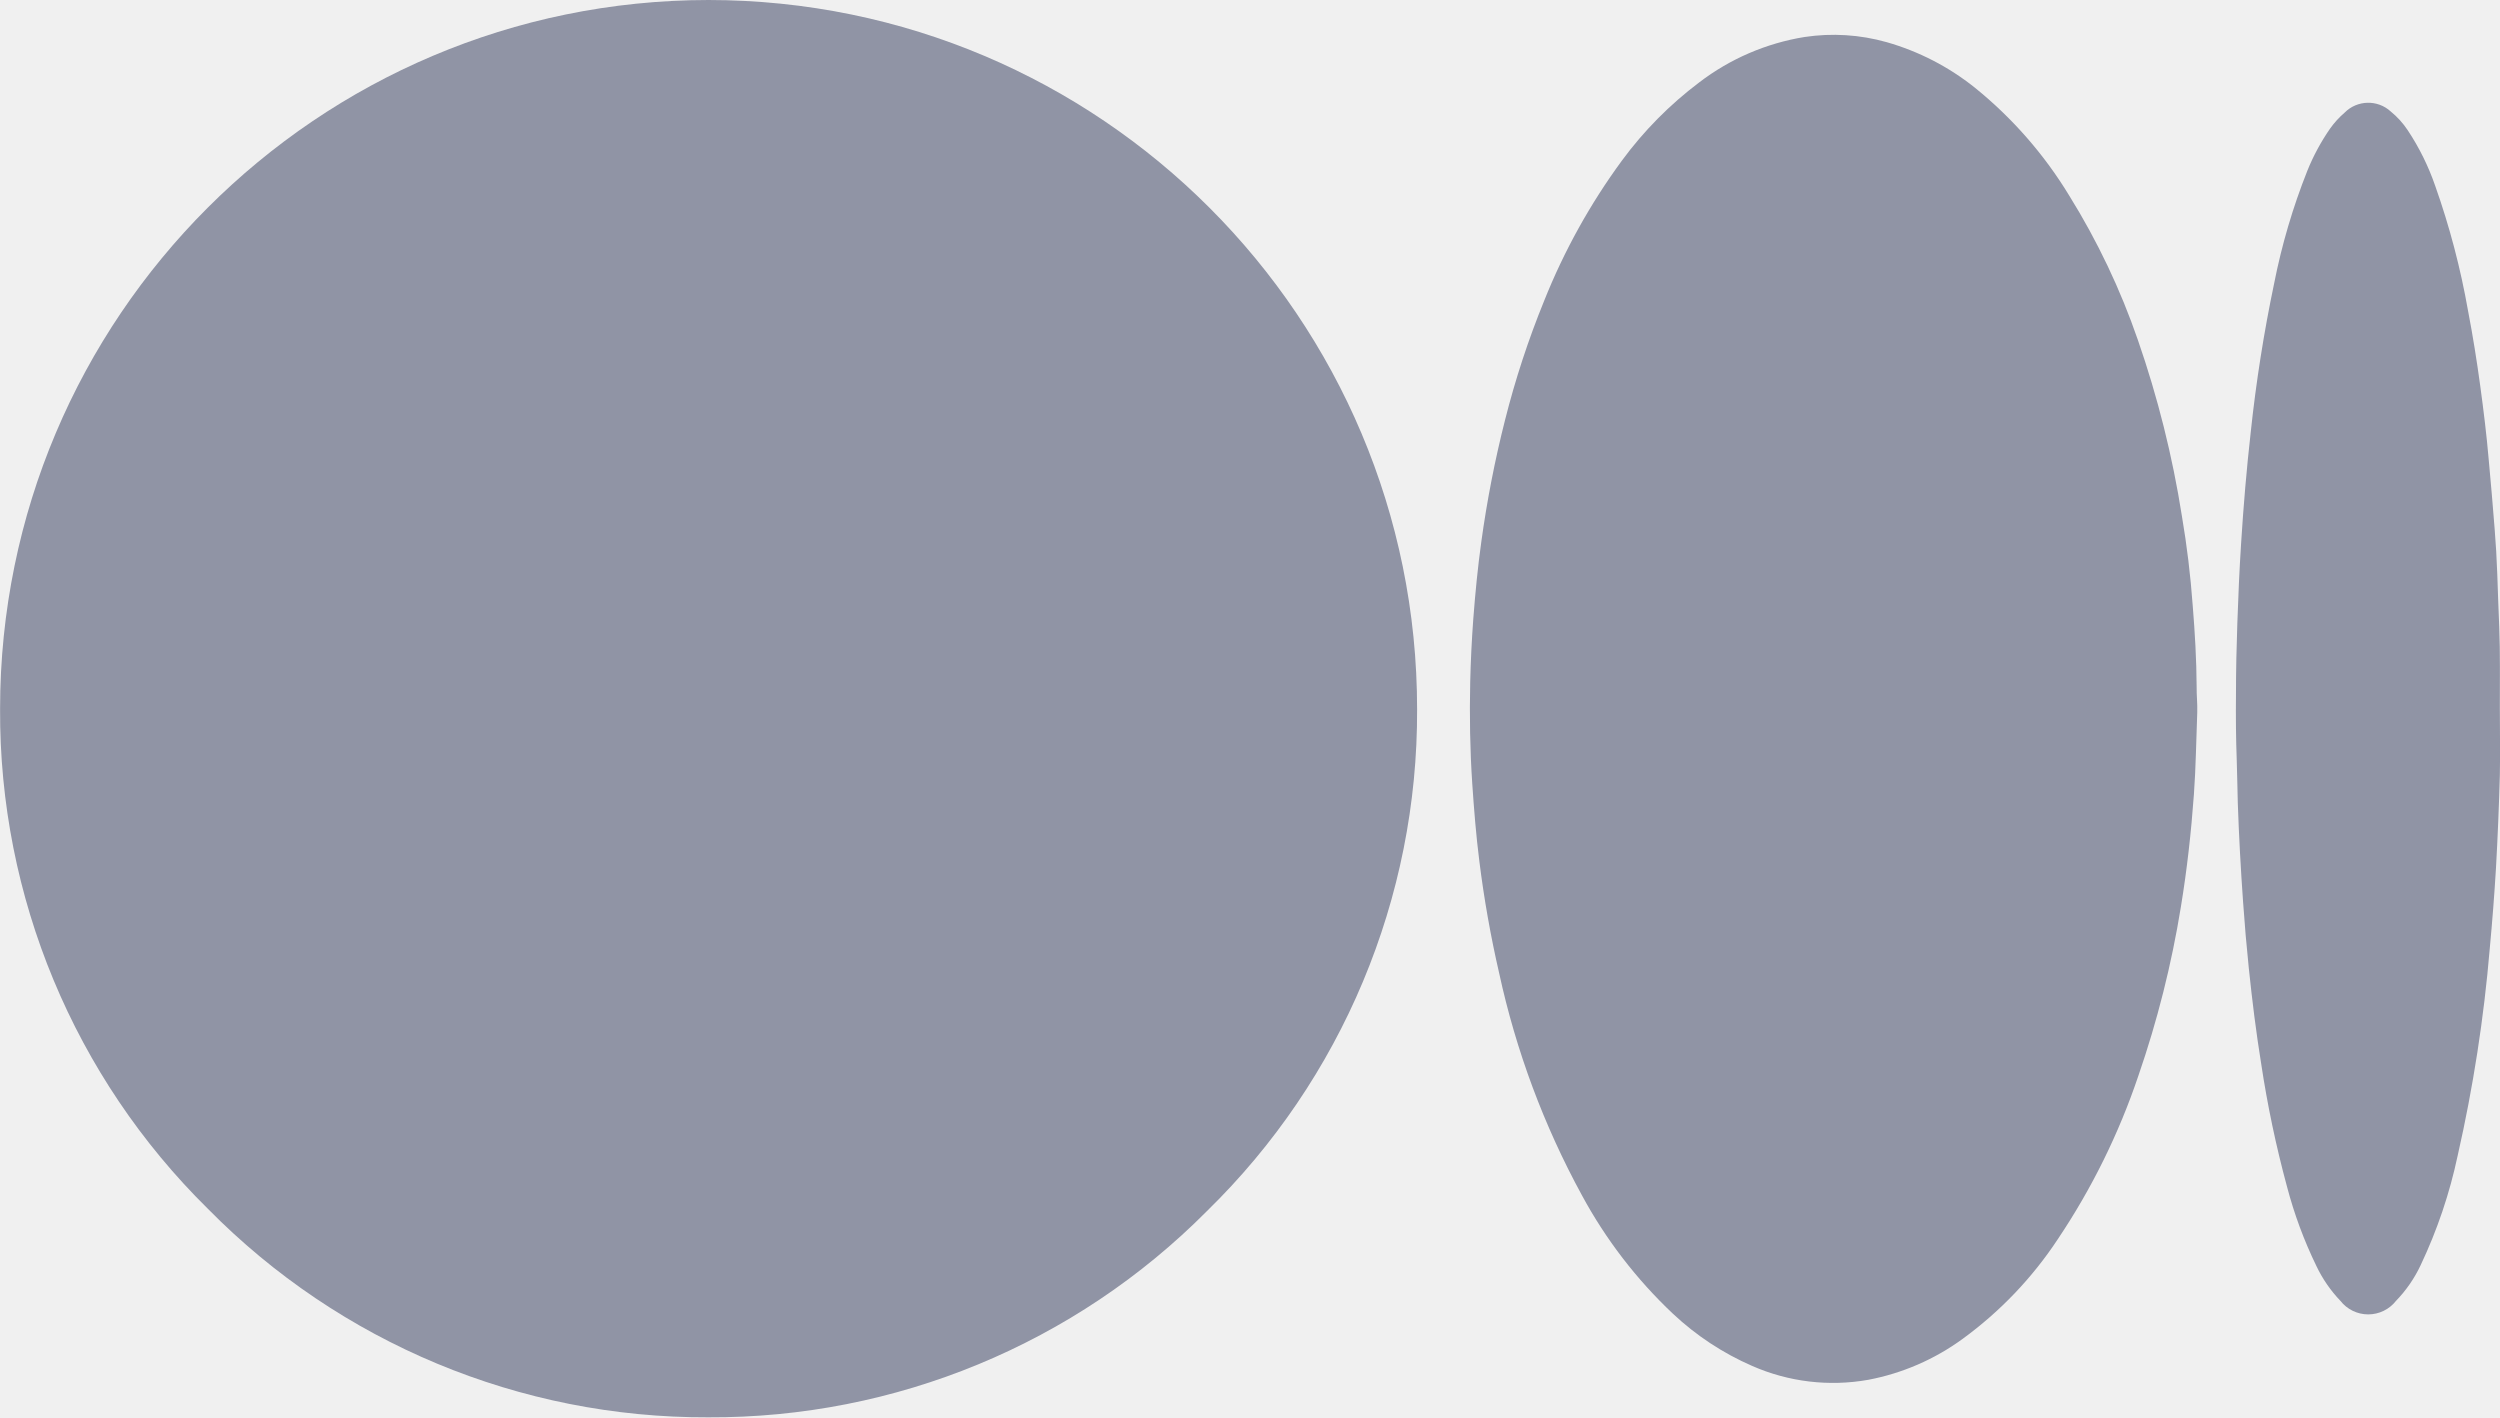
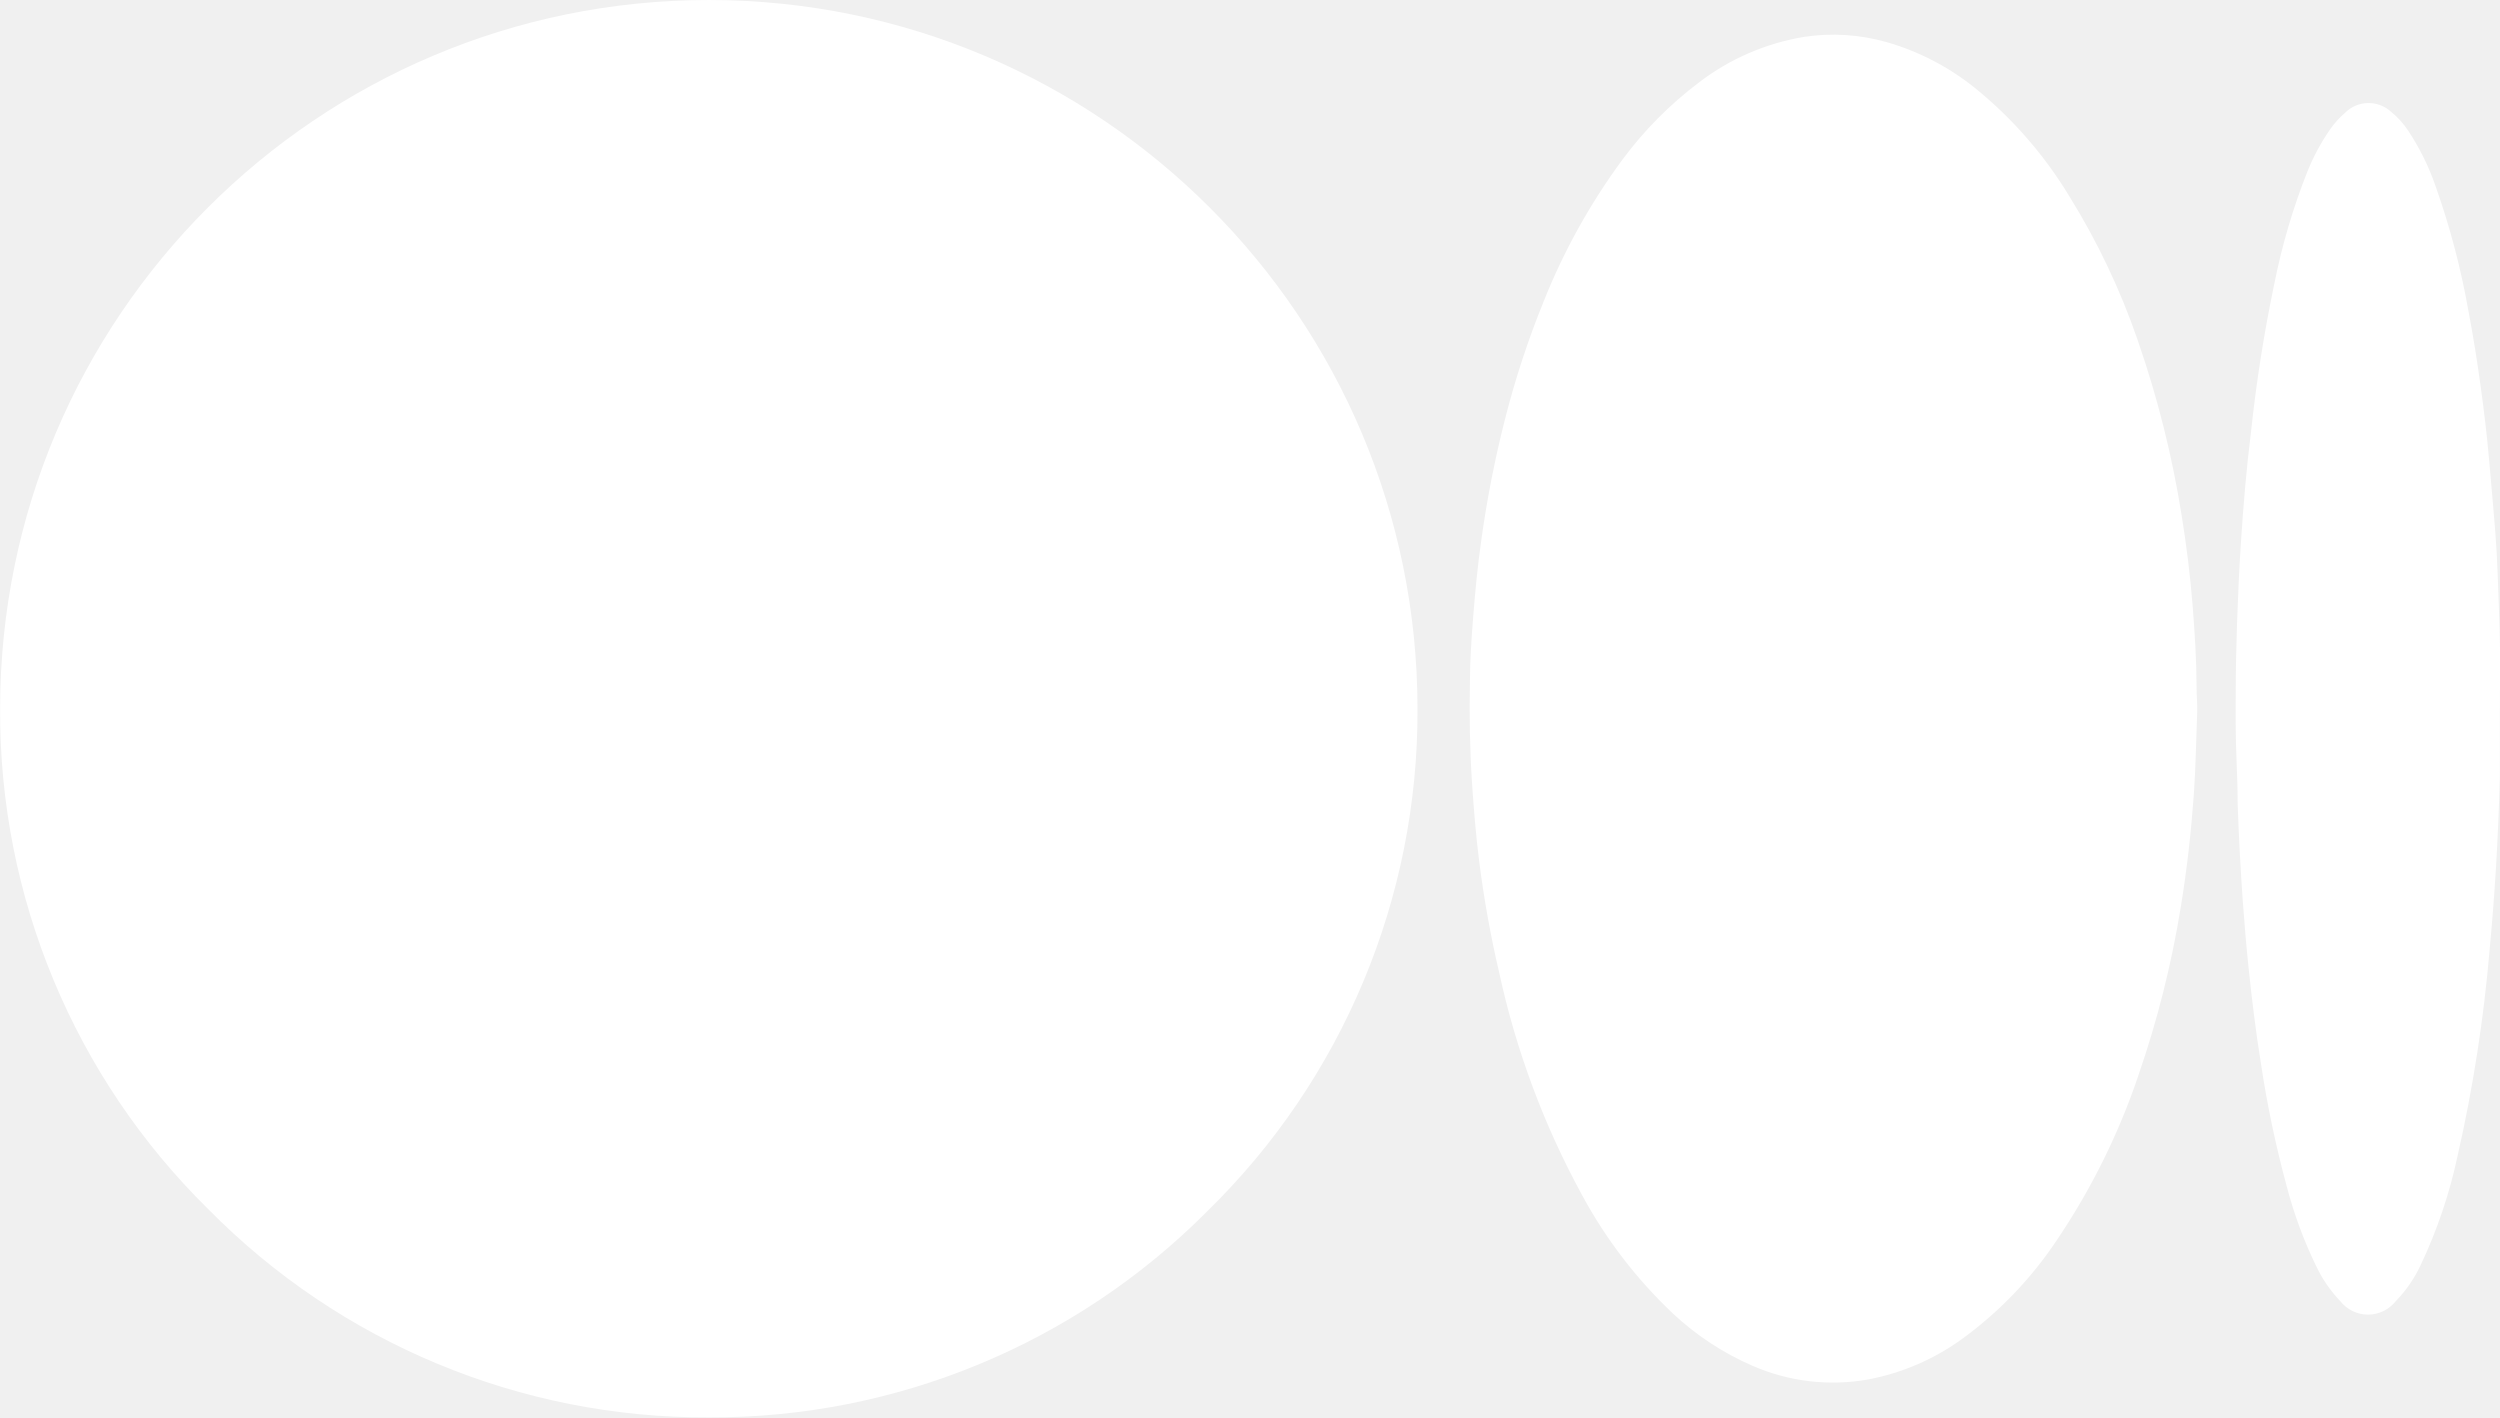
- <svg xmlns="http://www.w3.org/2000/svg" id="medium-icon" width="32.99" height="18.704" viewBox="0 0 32.99 18.704">
-   <g id="Raggruppa_716" data-name="Raggruppa 716" transform="translate(0)">
-     <path id="Tracciato_140" data-name="Tracciato 140" d="M-4173.5-2791.406a9.357,9.357,0,0,1,9.35,9.361,9.2,9.2,0,0,1-2.773,6.62,9.213,9.213,0,0,1-6.582,2.722,9.212,9.212,0,0,1-6.6-2.75,9.2,9.2,0,0,1-2.744-6.6A9.356,9.356,0,0,1-4173.5-2791.406Z" transform="translate(4182.85 2791.406)" fill="#9094a5" />
-     <path id="Tracciato_141" data-name="Tracciato 141" d="M-1881.549-2729.1c-.014.36-.018.721-.044,1.081-.036.5-.091.993-.172,1.486a13.373,13.373,0,0,1-.561,2.229,9.074,9.074,0,0,1-1.063,2.156,5.115,5.115,0,0,1-1.255,1.315,3.085,3.085,0,0,1-1.247.541,2.652,2.652,0,0,1-1.531-.183,3.662,3.662,0,0,1-1.047-.69,6.2,6.2,0,0,1-1.2-1.562,10.987,10.987,0,0,1-1.092-2.931,14.636,14.636,0,0,1-.262-1.482c-.043-.338-.07-.678-.093-1.018-.03-.448-.037-.9-.027-1.344q.01-.418.041-.836c.026-.34.059-.68.106-1.017a14.638,14.638,0,0,1,.312-1.6,11.824,11.824,0,0,1,.516-1.574,8.365,8.365,0,0,1,1.027-1.852,5,5,0,0,1,1.019-1.031,3.107,3.107,0,0,1,1.392-.6,2.575,2.575,0,0,1,1.081.068,3.321,3.321,0,0,1,1.164.6,5.5,5.5,0,0,1,1.247,1.426,9.432,9.432,0,0,1,.906,1.906,13.454,13.454,0,0,1,.58,2.319q.1.589.143,1.183c.029.357.05.714.052,1.073C-1881.559-2729.328-1881.545-2729.216-1881.549-2729.1Z" transform="translate(1910.544 2738.5)" fill="#9094a5" />
-     <path id="Tracciato_142" data-name="Tracciato 142" d="M-693.294-2623.246c0,.293.006.587,0,.88q-.017.613-.051,1.225c-.021.354-.049.709-.082,1.062a19.84,19.84,0,0,1-.423,2.731,6.557,6.557,0,0,1-.489,1.448,1.74,1.74,0,0,1-.325.471.466.466,0,0,1-.734,0,1.746,1.746,0,0,1-.316-.458,5.712,5.712,0,0,1-.39-1.054,14.387,14.387,0,0,1-.339-1.614c-.068-.42-.12-.843-.164-1.266q-.045-.434-.075-.868c-.031-.436-.055-.872-.07-1.309-.006-.188-.007-.378-.014-.566-.011-.291-.013-.581-.01-.871,0-.313.007-.626.018-.939.012-.352.027-.7.05-1.056.031-.49.072-.978.127-1.465a19.735,19.735,0,0,1,.309-1.962,8.452,8.452,0,0,1,.437-1.483,2.838,2.838,0,0,1,.3-.557,1.174,1.174,0,0,1,.193-.212.439.439,0,0,1,.608-.015,1.113,1.113,0,0,1,.226.25,3.231,3.231,0,0,1,.359.726,10.262,10.262,0,0,1,.436,1.658c.063.327.115.655.16.985s.084.649.112.974c.027.3.055.606.078.91.016.2.028.4.035.6.008.233.016.468.026.7C-693.288-2623.962-693.295-2623.6-693.294-2623.246Z" transform="translate(726.282 2632.595)" fill="#9094a5" />
+ <svg xmlns="http://www.w3.org/2000/svg" width="24.785" height="14.052" viewBox="0 0 24.785 14.052">
+   <g id="Raggruppa_716" data-name="Raggruppa 716" transform="translate(0 0)">
+     <path id="Tracciato_140" data-name="Tracciato 140" d="M-4175.821-2791.405a7.029,7.029,0,0,1,7.024,7.033,6.92,6.92,0,0,1-2.083,4.974,6.926,6.926,0,0,1-4.944,2.045,6.924,6.924,0,0,1-4.963-2.066,6.909,6.909,0,0,1-2.062-4.957A7.029,7.029,0,0,1-4175.821-2791.405Z" transform="translate(4182.85 2791.405)" fill="#fff" />
+     <path id="Tracciato_141" data-name="Tracciato 141" d="M-1883.937-2731.327c-.011.271-.014.542-.033.812-.027.374-.068.747-.129,1.116a10,10,0,0,1-.421,1.674,6.808,6.808,0,0,1-.8,1.62,3.855,3.855,0,0,1-.942.988,2.324,2.324,0,0,1-.937.406,1.992,1.992,0,0,1-1.15-.137,2.763,2.763,0,0,1-.787-.518,4.662,4.662,0,0,1-.9-1.174,8.234,8.234,0,0,1-.82-2.2,10.8,10.8,0,0,1-.2-1.113c-.032-.254-.053-.51-.07-.765-.022-.337-.028-.674-.021-1.01,0-.21.015-.419.031-.629.02-.255.044-.51.08-.764a10.958,10.958,0,0,1,.234-1.2,8.941,8.941,0,0,1,.388-1.183,6.291,6.291,0,0,1,.772-1.391,3.766,3.766,0,0,1,.766-.775,2.34,2.34,0,0,1,1.046-.452,1.932,1.932,0,0,1,.812.052,2.5,2.5,0,0,1,.875.453,4.14,4.14,0,0,1,.936,1.072,7.067,7.067,0,0,1,.681,1.433,10.132,10.132,0,0,1,.436,1.742q.072.442.108.89c.021.268.038.536.039.805C-1883.944-2731.5-1883.934-2731.412-1883.937-2731.327Z" transform="translate(1905.72 2738.387)" fill="#fff" />
+     <path id="Tracciato_142" data-name="Tracciato 142" d="M-694.161-2625.234c0,.22,0,.441,0,.662q-.012.46-.039.92c-.016.266-.037.532-.062.8a14.916,14.916,0,0,1-.318,2.051,4.929,4.929,0,0,1-.368,1.088,1.305,1.305,0,0,1-.245.354.35.35,0,0,1-.551,0,1.317,1.317,0,0,1-.237-.344,4.272,4.272,0,0,1-.293-.792,10.771,10.771,0,0,1-.255-1.212c-.051-.316-.09-.633-.123-.951-.023-.218-.041-.435-.057-.652-.023-.327-.041-.655-.052-.983,0-.143-.005-.284-.011-.426-.009-.218-.01-.437-.008-.655,0-.235.005-.47.013-.705.009-.265.021-.529.038-.793.024-.368.054-.734.1-1.1a14.779,14.779,0,0,1,.232-1.475,6.387,6.387,0,0,1,.329-1.114,2.119,2.119,0,0,1,.226-.418.881.881,0,0,1,.145-.16.33.33,0,0,1,.457-.011.838.838,0,0,1,.17.188,2.414,2.414,0,0,1,.27.546,7.706,7.706,0,0,1,.328,1.246c.047.246.086.493.12.741s.063.487.084.731c.02.228.041.456.059.684.012.15.021.3.026.45.006.175.012.351.019.526C-694.156-2625.772-694.161-2625.5-694.161-2625.234Z" transform="translate(718.945 2632.258)" fill="#fff" />
  </g>
</svg>
